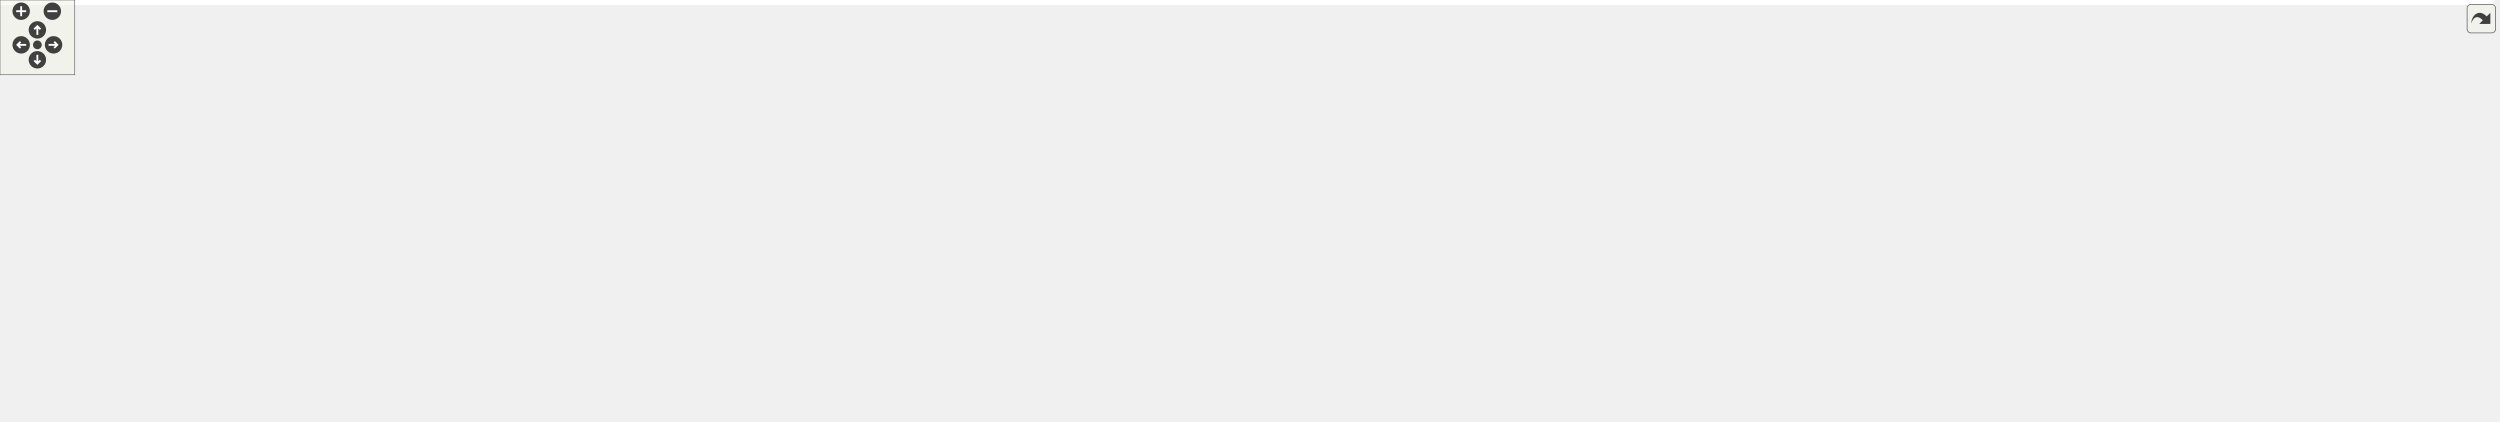
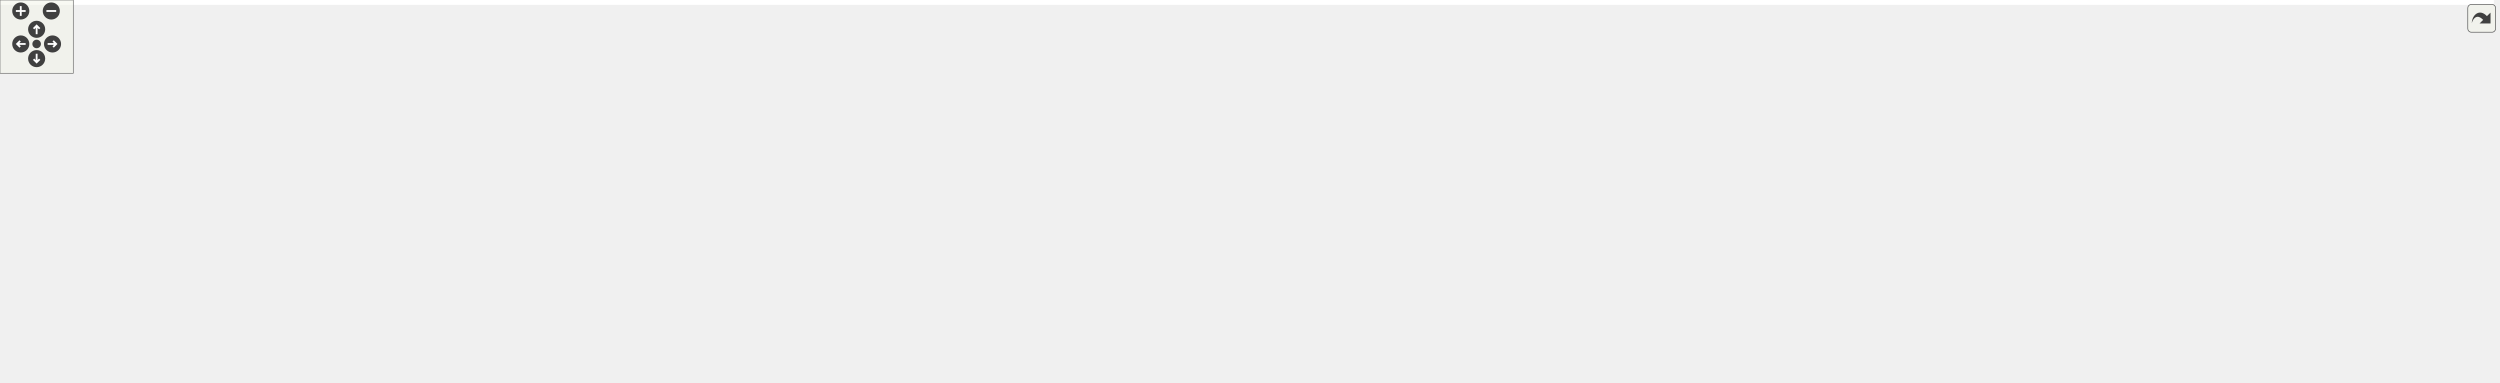
<svg xmlns="http://www.w3.org/2000/svg" xmlns:xlink="http://www.w3.org/1999/xlink" id="main" version="1.1" xml:space="preserve">
  <style type="text/css">
.edge:hover path { stroke: red; }
.edge:hover polygon { stroke: red; fill: red; }
</style>
  <defs>
    <circle id="rim" cx="0" cy="0" r="7" />
    <circle id="rim2" cx="0" cy="0" r="3.5" />
    <g id="zoomPlus">
      <use xlink:href="#rim" fill="#404040">
        <set attributeName="fill" to="#808080" begin="zoomplus.mouseover" end="zoomplus.mouseout" />
      </use>
      <path d="M-4,0h8M0,-4v8" fill="none" stroke="white" stroke-width="1.5" pointer-events="none" />
    </g>
    <g id="zoomMin">
      <use xlink:href="#rim" fill="#404040">
        <set attributeName="fill" to="#808080" begin="zoomminus.mouseover" end="zoomminus.mouseout" />
      </use>
      <path d="M-4,0h8" fill="none" stroke="white" stroke-width="1.5" pointer-events="none" />
    </g>
    <g id="dirArrow">
      <path fill="none" stroke="white" stroke-width="1.5" d="M0,-3.0v7 M-2.5,-0.5L0,-3.0L2.5,-0.5" />
    </g>
    <g id="resetDef">
      <use xlink:href="#rim2" fill="#404040">
        <set attributeName="fill" to="#808080" begin="reset.mouseover" end="reset.mouseout" />
      </use>
    </g>
  </defs>
  <svg id="graph" class="graph">
    <g id="viewport">
-       <polygon fill="white" stroke="transparent" points="-4,4 -4,-278 2002,-278 2002,4 -4,4" />
+       <polygon fill="white" stroke="transparent" points="-4,4 -4,-252.5 2042,-252.5 2042,4 -4,4" />
      <g id="node1" class="node">
        <g id="a_node1">
          <a xlink:title=" ">
-             <polygon fill="#bfbfbf" stroke="black" points="1859,-72 1859,-102 1998,-102 1998,-72 1859,-72" />
-             <text text-anchor="start" x="1867" y="-90" font-family="Helvetica,sans-Serif" font-size="10.00">itk::simple::Transform</text>
-             <text text-anchor="middle" x="1928.5" y="-79" font-family="Helvetica,sans-Serif" font-size="10.00">::TransformTryCastVisitor</text>
+             <polygon fill="#bfbfbf" stroke="black" points="1899,-195 1899,-225 2038,-225 2038,-195 1899,-195" />
+             <text text-anchor="start" x="1907" y="-213" font-family="Helvetica,sans-Serif" font-size="10.00">itk::simple::Transform</text>
+             <text text-anchor="middle" x="1968.5" y="-202" font-family="Helvetica,sans-Serif" font-size="10.00">::TransformTryCastVisitor</text>
          </a>
        </g>
      </g>
      <g id="node2" class="node">
        <g id="a_node2">
          <a xlink:href="https://www.itk.org/Doxygen/html/classitk_1_1TransformBaseTemplate.html" xlink:title=" ">
-             <polygon fill="white" stroke="black" points="1618,-108 1618,-138 1771,-138 1771,-108 1618,-108" />
-             <text text-anchor="start" x="1626" y="-126" font-family="Helvetica,sans-Serif" font-size="10.00">itk::TransformBaseTemplate</text>
-             <text text-anchor="middle" x="1694.5" y="-115" font-family="Helvetica,sans-Serif" font-size="10.00">&lt; TParametersValueType &gt;</text>
+             <polygon fill="white" stroke="black" points="1658,-169 1658,-199 1811,-199 1811,-169 1658,-169" />
+             <text text-anchor="start" x="1666" y="-187" font-family="Helvetica,sans-Serif" font-size="10.00">itk::TransformBaseTemplate</text>
+             <text text-anchor="middle" x="1734.5" y="-176" font-family="Helvetica,sans-Serif" font-size="10.00">&lt; TParametersValueType &gt;</text>
          </a>
        </g>
      </g>
      <g id="edge1" class="edge">
-         <path fill="none" stroke="#9a32cd" stroke-dasharray="5,2" d="M1781.18,-109.7C1806.7,-105.74 1834.33,-101.46 1858.63,-97.69" />
-         <polygon fill="#9a32cd" stroke="#9a32cd" points="1780.49,-106.27 1771.14,-111.26 1781.56,-113.19 1780.49,-106.27" />
-         <text text-anchor="middle" x="1815" y="-112" font-family="Helvetica,sans-Serif" font-size="10.00"> transform</text>
+         <path fill="none" stroke="#9a32cd" stroke-dasharray="5,2" d="M1821.18,-193.6C1846.7,-196.46 1874.33,-199.56 1898.63,-202.28" />
+         <polygon fill="#9a32cd" stroke="#9a32cd" points="1821.47,-190.11 1811.14,-192.48 1820.69,-197.07 1821.47,-190.11" />
+         <text text-anchor="middle" x="1855" y="-204" font-family="Helvetica,sans-Serif" font-size="10.00"> transform</text>
      </g>
      <g id="node3" class="node">
        <g id="a_node3">
          <a xlink:href="https://www.itk.org/Doxygen/html/classitk_1_1Object.html" xlink:title=" ">
-             <polygon fill="white" stroke="black" points="1392,-145.5 1392,-164.5 1459,-164.5 1459,-145.5 1392,-145.5" />
-             <text text-anchor="middle" x="1425.5" y="-152.5" font-family="Helvetica,sans-Serif" font-size="10.00">itk::Object</text>
+             <polygon fill="white" stroke="black" points="1412,-99.5 1412,-118.5 1479,-118.5 1479,-99.5 1412,-99.5" />
+             <text text-anchor="middle" x="1445.5" y="-106.5" font-family="Helvetica,sans-Serif" font-size="10.00">itk::Object</text>
          </a>
        </g>
      </g>
      <g id="edge2" class="edge">
-         <path fill="none" stroke="midnightblue" d="M1469.19,-149.88C1509.16,-145.09 1569.78,-137.83 1617.93,-132.06" />
-         <polygon fill="midnightblue" stroke="midnightblue" points="1468.75,-146.41 1459.24,-151.08 1469.58,-153.36 1468.75,-146.41" />
+         <path fill="none" stroke="midnightblue" d="M1488.89,-120.08C1538.42,-133.02 1620.59,-154.49 1675.88,-168.94" />
+         <polygon fill="midnightblue" stroke="midnightblue" points="1489.7,-116.67 1479.14,-117.53 1487.93,-123.45 1489.7,-116.67" />
      </g>
      <g id="node4" class="node">
        <g id="a_node4">
          <a xlink:href="https://www.itk.org/Doxygen/html/classitk_1_1LightObject.html" xlink:title=" ">
-             <polygon fill="white" stroke="black" points="1086,-254.5 1086,-273.5 1177,-273.5 1177,-254.5 1086,-254.5" />
-             <text text-anchor="middle" x="1131.5" y="-261.5" font-family="Helvetica,sans-Serif" font-size="10.00">itk::LightObject</text>
+             <polygon fill="white" stroke="black" points="1086,-39.5 1086,-58.5 1177,-58.5 1177,-39.5 1086,-39.5" />
+             <text text-anchor="middle" x="1131.5" y="-46.5" font-family="Helvetica,sans-Serif" font-size="10.00">itk::LightObject</text>
          </a>
        </g>
      </g>
      <g id="edge3" class="edge">
-         <path fill="none" stroke="midnightblue" d="M1187.36,-271.56C1239.48,-275.87 1317.98,-274.62 1374,-239 1401.71,-221.38 1416.34,-182.58 1421.87,-164.56" />
-         <polygon fill="midnightblue" stroke="midnightblue" points="1187.59,-268.07 1177.31,-270.64 1186.94,-275.04 1187.59,-268.07" />
+         <path fill="none" stroke="midnightblue" d="M1187.21,-53.83C1236.55,-58.91 1310.84,-68.39 1374,-84 1390.14,-87.99 1407.76,-94.24 1421.35,-99.49" />
+         <polygon fill="midnightblue" stroke="midnightblue" points="1187.37,-50.33 1177.07,-52.81 1186.67,-57.29 1187.37,-50.33" />
      </g>
      <g id="node5" class="node">
        <g id="a_node5">
          <a xlink:title=" ">
-             <polygon fill="white" stroke="#bfbfbf" points="740.5,-253.5 740.5,-272.5 847.5,-272.5 847.5,-253.5 740.5,-253.5" />
-             <text text-anchor="middle" x="794" y="-260.5" font-family="Helvetica,sans-Serif" font-size="10.00">std::atomic&lt; int &gt;</text>
+             <polygon fill="white" stroke="#bfbfbf" points="740.5,-38.5 740.5,-57.5 847.5,-57.5 847.5,-38.5 740.5,-38.5" />
+             <text text-anchor="middle" x="794" y="-45.5" font-family="Helvetica,sans-Serif" font-size="10.00">std::atomic&lt; int &gt;</text>
          </a>
        </g>
      </g>
      <g id="edge4" class="edge">
-         <path fill="none" stroke="#9a32cd" stroke-dasharray="5,2" d="M858.12,-263.19C924.52,-263.39 1027.32,-263.69 1085.79,-263.87" />
-         <polygon fill="#9a32cd" stroke="#9a32cd" points="857.8,-259.69 847.79,-263.16 857.78,-266.69 857.8,-259.69" />
-         <text text-anchor="middle" x="950.5" y="-266" font-family="Helvetica,sans-Serif" font-size="10.00"> m_ReferenceCount</text>
+         <path fill="none" stroke="#9a32cd" stroke-dasharray="5,2" d="M858.12,-48.19C924.52,-48.39 1027.32,-48.69 1085.79,-48.87" />
+         <polygon fill="#9a32cd" stroke="#9a32cd" points="857.8,-44.69 847.79,-48.16 857.78,-51.69 857.8,-44.69" />
+         <text text-anchor="middle" x="950.5" y="-52" font-family="Helvetica,sans-Serif" font-size="10.00"> m_ReferenceCount</text>
      </g>
      <g id="node6" class="node">
        <g id="a_node6">
          <a xlink:title="STL class.">
-             <polygon fill="white" stroke="#bfbfbf" points="460.5,-215.5 460.5,-234.5 560.5,-234.5 560.5,-215.5 460.5,-215.5" />
-             <text text-anchor="middle" x="510.5" y="-222.5" font-family="Helvetica,sans-Serif" font-size="10.00">std::atomic&lt; T &gt;</text>
+             <polygon fill="white" stroke="#bfbfbf" points="460.5,-27.5 460.5,-46.5 560.5,-46.5 560.5,-27.5 460.5,-27.5" />
+             <text text-anchor="middle" x="510.5" y="-34.5" font-family="Helvetica,sans-Serif" font-size="10.00">std::atomic&lt; T &gt;</text>
          </a>
        </g>
      </g>
      <g id="edge5" class="edge">
-         <path fill="none" stroke="orange" stroke-dasharray="5,2" d="M570.94,-234.33C581.61,-235.93 592.63,-237.55 603,-239 649.26,-245.46 701.98,-252.06 740.12,-256.7" />
-         <polygon fill="orange" stroke="orange" points="571.26,-230.83 560.85,-232.79 570.21,-237.76 571.26,-230.83" />
-         <text text-anchor="middle" x="656" y="-255" font-family="Helvetica,sans-Serif" font-size="10.00"> &lt; int &gt;</text>
+         <path fill="none" stroke="orange" stroke-dasharray="5,2" d="M570.58,-39.31C620.71,-41.27 691.98,-44.05 740.23,-45.94" />
+         <polygon fill="orange" stroke="orange" points="570.66,-35.81 560.53,-38.92 570.39,-42.8 570.66,-35.81" />
+         <text text-anchor="middle" x="656" y="-48" font-family="Helvetica,sans-Serif" font-size="10.00"> &lt; int &gt;</text>
      </g>
      <g id="node18" class="node">
        <g id="a_node18">
          <a xlink:href="https://www.itk.org/Doxygen/html/classitk_1_1TimeStamp.html" xlink:title=" ">
-             <polygon fill="white" stroke="black" points="904.5,-215.5 904.5,-234.5 996.5,-234.5 996.5,-215.5 904.5,-215.5" />
-             <text text-anchor="middle" x="950.5" y="-222.5" font-family="Helvetica,sans-Serif" font-size="10.00">itk::TimeStamp</text>
+             <polygon fill="white" stroke="black" points="904.5,-0.5 904.5,-19.5 996.5,-19.5 996.5,-0.5 904.5,-0.5" />
+             <text text-anchor="middle" x="950.5" y="-7.5" font-family="Helvetica,sans-Serif" font-size="10.00">itk::TimeStamp</text>
          </a>
        </g>
      </g>
      <g id="edge22" class="edge">
-         <path fill="none" stroke="#9a32cd" stroke-dasharray="5,2" d="M570.97,-224.26C581.63,-224.15 592.65,-224.06 603,-224 711.13,-223.41 838.24,-224.14 904.37,-224.63" />
-         <polygon fill="#9a32cd" stroke="#9a32cd" points="570.85,-220.76 560.89,-224.36 570.92,-227.76 570.85,-220.76" />
-         <text text-anchor="middle" x="656" y="-227" font-family="Helvetica,sans-Serif" font-size="10.00"> m_GlobalTimeStamp</text>
+         <path fill="none" stroke="#9a32cd" stroke-dasharray="5,2" d="M570.91,-29.21C581.58,-28 592.61,-26.86 603,-26 710.87,-17.04 838.09,-12.77 904.3,-11.03" />
+         <polygon fill="#9a32cd" stroke="#9a32cd" points="570.34,-25.76 560.82,-30.4 571.16,-32.71 570.34,-25.76" />
+         <text text-anchor="middle" x="656" y="-29" font-family="Helvetica,sans-Serif" font-size="10.00"> m_GlobalTimeStamp</text>
      </g>
      <g id="node7" class="node">
        <g id="a_node7">
          <a xlink:title=" ">
-             <polygon fill="white" stroke="#bfbfbf" points="0,-81.5 0,-100.5 29,-100.5 29,-81.5 0,-81.5" />
-             <text text-anchor="middle" x="14.5" y="-88.5" font-family="Helvetica,sans-Serif" font-size="10.00">T</text>
+             <polygon fill="white" stroke="#bfbfbf" points="0,-83.5 0,-102.5 29,-102.5 29,-83.5 0,-83.5" />
+             <text text-anchor="middle" x="14.5" y="-90.5" font-family="Helvetica,sans-Serif" font-size="10.00">T</text>
          </a>
        </g>
      </g>
      <g id="edge6" class="edge">
-         <path fill="none" stroke="#9a32cd" stroke-dasharray="5,2" d="M31.78,-107.53C36.38,-111.45 41.62,-115.28 47,-118 186.39,-188.45 372.84,-213.23 460.3,-221.35" />
-         <polygon fill="#9a32cd" stroke="#9a32cd" points="33.99,-104.8 24.27,-100.59 29.24,-109.94 33.99,-104.8" />
-         <text text-anchor="middle" x="173" y="-187" font-family="Helvetica,sans-Serif" font-size="10.00"> ptr</text>
+         <path fill="none" stroke="#9a32cd" stroke-dasharray="5,2" d="M35.21,-77.3C39,-74.66 43.03,-72.1 47,-70 74.95,-55.19 82.9,-51.77 114,-46 236.9,-23.21 384.95,-28.27 460.27,-33.11" />
+         <polygon fill="#9a32cd" stroke="#9a32cd" points="32.9,-74.66 26.94,-83.42 37.06,-80.29 32.9,-74.66" />
+         <text text-anchor="middle" x="173" y="-49" font-family="Helvetica,sans-Serif" font-size="10.00"> ptr</text>
      </g>
      <g id="node11" class="node">
        <g id="a_node11">
          <a xlink:title="STL class.">
-             <polygon fill="white" stroke="#bfbfbf" points="122.5,-56.5 122.5,-75.5 223.5,-75.5 223.5,-56.5 122.5,-56.5" />
-             <text text-anchor="middle" x="173" y="-63.5" font-family="Helvetica,sans-Serif" font-size="10.00">std::map&lt; K, T &gt;</text>
+             <polygon fill="white" stroke="#bfbfbf" points="122.5,-104.5 122.5,-123.5 223.5,-123.5 223.5,-104.5 122.5,-104.5" />
+             <text text-anchor="middle" x="173" y="-111.5" font-family="Helvetica,sans-Serif" font-size="10.00">std::map&lt; K, T &gt;</text>
          </a>
        </g>
      </g>
      <g id="edge12" class="edge">
-         <path fill="none" stroke="#9a32cd" stroke-dasharray="5,2" d="M38.68,-81.4C41.45,-80.48 44.27,-79.65 47,-79 71.41,-73.19 99.11,-69.97 122.22,-68.2" />
-         <polygon fill="#9a32cd" stroke="#9a32cd" points="37.22,-78.2 29.06,-84.95 39.65,-84.77 37.22,-78.2" />
-         <text text-anchor="middle" x="71.5" y="-82" font-family="Helvetica,sans-Serif" font-size="10.00"> elements</text>
+         <path fill="none" stroke="#9a32cd" stroke-dasharray="5,2" d="M39.19,-96.18C61.16,-99.13 94.54,-103.61 122.35,-107.34" />
+         <polygon fill="#9a32cd" stroke="#9a32cd" points="39.49,-92.69 29.11,-94.83 38.56,-99.63 39.49,-92.69" />
+         <text text-anchor="middle" x="71.5" y="-107" font-family="Helvetica,sans-Serif" font-size="10.00"> elements</text>
      </g>
      <g id="node13" class="node">
        <g id="a_node13">
          <a xlink:title="STL class.">
-             <polygon fill="white" stroke="#bfbfbf" points="114,-18.5 114,-37.5 232,-37.5 232,-18.5 114,-18.5" />
-             <text text-anchor="middle" x="173" y="-25.5" font-family="Helvetica,sans-Serif" font-size="10.00">std::shared_ptr&lt; T &gt;</text>
+             <polygon fill="white" stroke="#bfbfbf" points="114,-66.5 114,-85.5 232,-85.5 232,-66.5 114,-66.5" />
+             <text text-anchor="middle" x="173" y="-73.5" font-family="Helvetica,sans-Serif" font-size="10.00">std::shared_ptr&lt; T &gt;</text>
          </a>
        </g>
      </g>
      <g id="edge14" class="edge">
-         <path fill="none" stroke="#9a32cd" stroke-dasharray="5,2" d="M27.79,-73.27C33.02,-66.94 39.63,-60.31 47,-56 67.16,-44.21 91.81,-37.38 113.87,-33.43" />
-         <polygon fill="#9a32cd" stroke="#9a32cd" points="24.82,-71.39 21.56,-81.47 30.4,-75.62 24.82,-71.39" />
-         <text text-anchor="middle" x="71.5" y="-59" font-family="Helvetica,sans-Serif" font-size="10.00"> ptr</text>
+         <path fill="none" stroke="#9a32cd" stroke-dasharray="5,2" d="M38.41,-81.59C41.25,-80.54 44.15,-79.64 47,-79 68.5,-74.17 92.6,-72.7 113.86,-72.68" />
+         <polygon fill="#9a32cd" stroke="#9a32cd" points="37.04,-78.37 29.21,-85.5 39.78,-84.81 37.04,-78.37" />
+         <text text-anchor="middle" x="71.5" y="-82" font-family="Helvetica,sans-Serif" font-size="10.00"> ptr</text>
      </g>
      <g id="node14" class="node">
        <g id="a_node14">
          <a xlink:title="STL class.">
-             <polygon fill="white" stroke="#bfbfbf" points="735,-92.5 735,-111.5 853,-111.5 853,-92.5 735,-92.5" />
-             <text text-anchor="middle" x="794" y="-99.5" font-family="Helvetica,sans-Serif" font-size="10.00">std::unique_ptr&lt; T &gt;</text>
+             <polygon fill="white" stroke="#bfbfbf" points="735,-142.5 735,-161.5 853,-161.5 853,-142.5 735,-142.5" />
+             <text text-anchor="middle" x="794" y="-149.5" font-family="Helvetica,sans-Serif" font-size="10.00">std::unique_ptr&lt; T &gt;</text>
          </a>
        </g>
      </g>
      <g id="edge16" class="edge">
-         <path fill="none" stroke="#9a32cd" stroke-dasharray="5,2" d="M39.35,-91.34C145.51,-92.84 576.82,-98.94 734.72,-101.18" />
-         <polygon fill="#9a32cd" stroke="#9a32cd" points="39.37,-87.84 29.32,-91.2 39.27,-94.84 39.37,-87.84" />
-         <text text-anchor="middle" x="334" y="-100" font-family="Helvetica,sans-Serif" font-size="10.00"> ptr</text>
+         <path fill="none" stroke="#9a32cd" stroke-dasharray="5,2" d="M32.37,-109.43C36.84,-113.04 41.86,-116.53 47,-119 74.42,-132.18 83.79,-129.45 114,-133 342.39,-159.84 616.81,-156.82 734.62,-153.85" />
+         <polygon fill="#9a32cd" stroke="#9a32cd" points="34.39,-106.54 24.57,-102.54 29.75,-111.78 34.39,-106.54" />
+         <text text-anchor="middle" x="334" y="-157" font-family="Helvetica,sans-Serif" font-size="10.00"> ptr</text>
      </g>
      <g id="node8" class="node">
        <g id="a_node8">
          <a xlink:title=" ">
-             <polygon fill="white" stroke="#bfbfbf" points="1065.5,-71 1065.5,-101 1197.5,-101 1197.5,-71 1065.5,-71" />
-             <text text-anchor="start" x="1073.5" y="-89" font-family="Helvetica,sans-Serif" font-size="10.00">std::unique_ptr&lt; itk</text>
-             <text text-anchor="middle" x="1131.5" y="-78" font-family="Helvetica,sans-Serif" font-size="10.00">::MetaDataDictionary &gt;</text>
+             <polygon fill="white" stroke="#bfbfbf" points="1065.5,-78 1065.5,-108 1197.5,-108 1197.5,-78 1065.5,-78" />
+             <text text-anchor="start" x="1073.5" y="-96" font-family="Helvetica,sans-Serif" font-size="10.00">std::unique_ptr&lt; itk</text>
+             <text text-anchor="middle" x="1131.5" y="-85" font-family="Helvetica,sans-Serif" font-size="10.00">::MetaDataDictionary &gt;</text>
          </a>
        </g>
      </g>
      <g id="edge7" class="edge">
-         <path fill="none" stroke="#9a32cd" stroke-dasharray="5,2" d="M1207.95,-86.43C1256.85,-88.99 1321.06,-96.73 1374,-118 1389.73,-124.32 1405.04,-136.68 1414.6,-145.37" />
-         <polygon fill="#9a32cd" stroke="#9a32cd" points="1207.91,-82.92 1197.76,-85.96 1207.59,-89.92 1207.91,-82.92" />
-         <text text-anchor="middle" x="1307.5" y="-121" font-family="Helvetica,sans-Serif" font-size="10.00"> m_MetaDataDictionary</text>
+         <path fill="none" stroke="#9a32cd" stroke-dasharray="5,2" d="M1207.81,-88.7C1255.57,-87.03 1318.59,-86.79 1374,-93 1386.47,-94.4 1399.96,-97.14 1411.76,-99.97" />
+         <polygon fill="#9a32cd" stroke="#9a32cd" points="1207.41,-85.21 1197.55,-89.09 1207.68,-92.21 1207.41,-85.21" />
+         <text text-anchor="middle" x="1307.5" y="-96" font-family="Helvetica,sans-Serif" font-size="10.00"> m_MetaDataDictionary</text>
      </g>
      <g id="node9" class="node">
        <g id="a_node9">
          <a xlink:href="https://www.itk.org/Doxygen/html/classitk_1_1MetaDataDictionary.html" xlink:title=" ">
-             <polygon fill="white" stroke="black" points="727,-23.5 727,-42.5 861,-42.5 861,-23.5 727,-23.5" />
-             <text text-anchor="middle" x="794" y="-30.5" font-family="Helvetica,sans-Serif" font-size="10.00">itk::MetaDataDictionary</text>
+             <polygon fill="white" stroke="black" points="727,-76.5 727,-95.5 861,-95.5 861,-76.5 727,-76.5" />
+             <text text-anchor="middle" x="794" y="-83.5" font-family="Helvetica,sans-Serif" font-size="10.00">itk::MetaDataDictionary</text>
          </a>
        </g>
      </g>
      <g id="edge8" class="edge">
-         <path fill="none" stroke="#9a32cd" stroke-dasharray="5,2" d="M840.37,-21.32C888.51,-11.52 965.3,-3.49 1022,-34 1034.7,-40.83 1028.31,-52.55 1040,-61 1047.53,-66.44 1056.19,-70.7 1065.11,-74.04" />
-         <polygon fill="#9a32cd" stroke="#9a32cd" points="839.6,-17.9 830.55,-23.42 841.07,-24.75 839.6,-17.9" />
-         <text text-anchor="middle" x="950.5" y="-37" font-family="Helvetica,sans-Serif" font-size="10.00"> ptr</text>
+         <path fill="none" stroke="#9a32cd" stroke-dasharray="5,2" d="M871.23,-85.05C873.85,-85.03 876.45,-85.02 879,-85 942.55,-84.62 958.49,-82.66 1022,-85 1036.06,-85.52 1051.13,-86.41 1065.42,-87.42" />
+         <polygon fill="#9a32cd" stroke="#9a32cd" points="871,-81.55 861.03,-85.14 871.06,-88.55 871,-81.55" />
+         <text text-anchor="middle" x="950.5" y="-88" font-family="Helvetica,sans-Serif" font-size="10.00"> ptr</text>
      </g>
      <g id="node10" class="node">
        <g id="a_node10">
          <a xlink:title=" ">
-             <polygon fill="white" stroke="#bfbfbf" points="436,-18 436,-48 585,-48 585,-18 436,-18" />
-             <text text-anchor="start" x="444" y="-36" font-family="Helvetica,sans-Serif" font-size="10.00">std::shared_ptr&lt; MetaData</text>
-             <text text-anchor="middle" x="510.5" y="-25" font-family="Helvetica,sans-Serif" font-size="10.00">DictionaryMapType &gt;</text>
+             <polygon fill="white" stroke="#bfbfbf" points="436,-71 436,-101 585,-101 585,-71 436,-71" />
+             <text text-anchor="start" x="444" y="-89" font-family="Helvetica,sans-Serif" font-size="10.00">std::shared_ptr&lt; MetaData</text>
+             <text text-anchor="middle" x="510.5" y="-78" font-family="Helvetica,sans-Serif" font-size="10.00">DictionaryMapType &gt;</text>
          </a>
        </g>
      </g>
      <g id="edge9" class="edge">
-         <path fill="none" stroke="#9a32cd" stroke-dasharray="5,2" d="M595.29,-33C637.24,-33 687.31,-33 726.57,-33" />
-         <polygon fill="#9a32cd" stroke="#9a32cd" points="595.09,-29.5 585.09,-33 595.09,-36.5 595.09,-29.5" />
-         <text text-anchor="middle" x="656" y="-36" font-family="Helvetica,sans-Serif" font-size="10.00"> m_Dictionary</text>
+         <path fill="none" stroke="#9a32cd" stroke-dasharray="5,2" d="M595.29,-86C637.24,-86 687.31,-86 726.57,-86" />
+         <polygon fill="#9a32cd" stroke="#9a32cd" points="595.09,-82.5 585.09,-86 595.09,-89.5 595.09,-82.5" />
+         <text text-anchor="middle" x="656" y="-89" font-family="Helvetica,sans-Serif" font-size="10.00"> m_Dictionary</text>
      </g>
      <g id="edge10" class="edge">
-         <path fill="none" stroke="#9a32cd" stroke-dasharray="5,2" d="M233.75,-60.62C283.16,-56.11 355.16,-49.39 418,-43 423.72,-42.42 429.65,-41.8 435.6,-41.17" />
-         <polygon fill="#9a32cd" stroke="#9a32cd" points="233.2,-57.15 223.56,-61.55 233.83,-64.12 233.2,-57.15" />
-         <text text-anchor="middle" x="334" y="-62" font-family="Helvetica,sans-Serif" font-size="10.00"> ptr</text>
+         <path fill="none" stroke="#9a32cd" stroke-dasharray="5,2" d="M233.71,-109.02C290.23,-104.3 375.21,-97.21 435.9,-92.14" />
+         <polygon fill="#9a32cd" stroke="#9a32cd" points="233.18,-105.55 223.5,-109.87 233.76,-112.52 233.18,-105.55" />
+         <text text-anchor="middle" x="334" y="-111" font-family="Helvetica,sans-Serif" font-size="10.00"> ptr</text>
      </g>
      <g id="node12" class="node">
        <g id="a_node12">
          <a xlink:title=" ">
-             <polygon fill="white" stroke="#bfbfbf" points="0,-0.5 0,-19.5 29,-19.5 29,-0.5 0,-0.5" />
-             <text text-anchor="middle" x="14.5" y="-7.5" font-family="Helvetica,sans-Serif" font-size="10.00">K</text>
+             <polygon fill="white" stroke="#bfbfbf" points="0,-175.5 0,-194.5 29,-194.5 29,-175.5 0,-175.5" />
+             <text text-anchor="middle" x="14.5" y="-182.5" font-family="Helvetica,sans-Serif" font-size="10.00">K</text>
          </a>
        </g>
      </g>
      <g id="edge11" class="edge">
-         <path fill="none" stroke="#9a32cd" stroke-dasharray="5,2" d="M39.5,-4.09C56.55,-1.3 79.29,-0.53 96,-11 111.16,-20.5 100.46,-35.31 114,-47 118.49,-50.88 123.8,-53.97 129.34,-56.43" />
-         <polygon fill="#9a32cd" stroke="#9a32cd" points="38.36,-0.75 29.23,-6.13 39.72,-7.62 38.36,-0.75" />
-         <text text-anchor="middle" x="71.5" y="-14" font-family="Helvetica,sans-Serif" font-size="10.00"> keys</text>
+         <path fill="none" stroke="#9a32cd" stroke-dasharray="5,2" d="M38.45,-174.59C68.74,-160.85 121.64,-136.85 150.94,-123.55" />
+         <polygon fill="#9a32cd" stroke="#9a32cd" points="36.78,-171.5 29.11,-178.82 39.67,-177.88 36.78,-171.5" />
+         <text text-anchor="middle" x="71.5" y="-173" font-family="Helvetica,sans-Serif" font-size="10.00"> keys</text>
      </g>
      <g id="edge13" class="edge">
-         <path fill="none" stroke="orange" stroke-dasharray="5,2" d="M242.27,-29.02C298.5,-29.86 378.06,-31.04 435.74,-31.9" />
-         <polygon fill="orange" stroke="orange" points="242.11,-25.51 232.06,-28.87 242,-32.51 242.11,-25.51" />
-         <text text-anchor="middle" x="334" y="-35" font-family="Helvetica,sans-Serif" font-size="10.00"> &lt; MetaDataDictionaryMapType &gt;</text>
+         <path fill="none" stroke="orange" stroke-dasharray="5,2" d="M242.36,-75.67C291.29,-75.72 358.73,-76.37 418,-79 423.73,-79.25 429.66,-79.58 435.61,-79.94" />
+         <polygon fill="orange" stroke="orange" points="242.2,-72.17 232.2,-75.67 242.2,-79.17 242.2,-72.17" />
+         <text text-anchor="middle" x="334" y="-82" font-family="Helvetica,sans-Serif" font-size="10.00"> &lt; MetaDataDictionaryMapType &gt;</text>
      </g>
      <g id="edge15" class="edge">
-         <path fill="none" stroke="orange" stroke-dasharray="5,2" d="M863.41,-98.74C922.51,-95.92 1007.31,-91.87 1065.42,-89.1" />
-         <polygon fill="orange" stroke="orange" points="862.88,-95.26 853.06,-99.23 863.21,-102.25 862.88,-95.26" />
-         <text text-anchor="middle" x="950.5" y="-101" font-family="Helvetica,sans-Serif" font-size="10.00"> &lt; itk::MetaDataDictionary &gt;</text>
+         <path fill="none" stroke="orange" stroke-dasharray="5,2" d="M839.81,-139.96C852.43,-136.8 866.21,-133.56 879,-131 941.89,-118.42 1014.38,-107.88 1065.33,-101.12" />
+         <polygon fill="orange" stroke="orange" points="838.81,-136.6 829.98,-142.47 840.53,-143.39 838.81,-136.6" />
+         <text text-anchor="middle" x="950.5" y="-134" font-family="Helvetica,sans-Serif" font-size="10.00"> &lt; itk::MetaDataDictionary &gt;</text>
      </g>
      <g id="node17" class="node">
        <g id="a_node17">
          <a xlink:title=" ">
-             <polygon fill="white" stroke="#bfbfbf" points="1063,-120 1063,-150 1200,-150 1200,-120 1063,-120" />
-             <text text-anchor="start" x="1071" y="-138" font-family="Helvetica,sans-Serif" font-size="10.00">std::unique_ptr&lt; Subject</text>
-             <text text-anchor="middle" x="1131.5" y="-127" font-family="Helvetica,sans-Serif" font-size="10.00">Implementation &gt;</text>
+             <polygon fill="white" stroke="#bfbfbf" points="1063,-127 1063,-157 1200,-157 1200,-127 1063,-127" />
+             <text text-anchor="start" x="1071" y="-145" font-family="Helvetica,sans-Serif" font-size="10.00">std::unique_ptr&lt; Subject</text>
+             <text text-anchor="middle" x="1131.5" y="-134" font-family="Helvetica,sans-Serif" font-size="10.00">Implementation &gt;</text>
          </a>
        </g>
      </g>
      <g id="edge20" class="edge">
-         <path fill="none" stroke="orange" stroke-dasharray="5,2" d="M863.4,-111.2C868.67,-111.84 873.92,-112.45 879,-113 941.2,-119.79 1012.23,-125.85 1062.91,-129.88" />
-         <polygon fill="orange" stroke="orange" points="863.61,-107.7 853.25,-109.96 862.75,-114.65 863.61,-107.7" />
-         <text text-anchor="middle" x="950.5" y="-130" font-family="Helvetica,sans-Serif" font-size="10.00"> &lt; SubjectImplementation &gt;</text>
+         <path fill="none" stroke="orange" stroke-dasharray="5,2" d="M863.26,-149.97C921.47,-148.23 1004.7,-145.75 1062.76,-144.02" />
+         <polygon fill="orange" stroke="orange" points="862.95,-146.47 853.06,-150.27 863.16,-153.47 862.95,-146.47" />
+         <text text-anchor="middle" x="950.5" y="-153" font-family="Helvetica,sans-Serif" font-size="10.00"> &lt; SubjectImplementation &gt;</text>
      </g>
      <g id="node20" class="node">
        <g id="a_node20">
          <a xlink:title=" ">
-             <polygon fill="white" stroke="#bfbfbf" points="1040,-22 1040,-52 1223,-52 1223,-22 1040,-22" />
-             <text text-anchor="start" x="1048" y="-40" font-family="Helvetica,sans-Serif" font-size="10.00">std::unique_ptr&lt; PimpleTransform</text>
-             <text text-anchor="middle" x="1131.5" y="-29" font-family="Helvetica,sans-Serif" font-size="10.00">Base &gt;</text>
-           </a>
-         </g>
-       </g>
-       <g id="edge25" class="edge">
-         <path fill="none" stroke="orange" stroke-dasharray="5,2" d="M833.45,-89.4C847.65,-85.05 863.96,-80.42 879,-77 931.81,-65 991.67,-55.32 1039.74,-48.49" />
-         <polygon fill="orange" stroke="orange" points="832.03,-86.18 823.52,-92.49 834.11,-92.86 832.03,-86.18" />
-         <text text-anchor="middle" x="950.5" y="-80" font-family="Helvetica,sans-Serif" font-size="10.00"> &lt; PimpleTransformBase &gt;</text>
+             <polygon fill="white" stroke="#bfbfbf" points="1040,-218 1040,-248 1223,-248 1223,-218 1040,-218" />
+             <text text-anchor="start" x="1048" y="-236" font-family="Helvetica,sans-Serif" font-size="10.00">std::unique_ptr&lt; PimpleTransform</text>
+             <text text-anchor="middle" x="1131.5" y="-225" font-family="Helvetica,sans-Serif" font-size="10.00">Base &gt;</text>
+           </a>
+         </g>
+       </g>
+       <g id="edge26" class="edge">
+         <path fill="none" stroke="orange" stroke-dasharray="5,2" d="M844.36,-163.92C903.72,-178.25 1003.44,-202.32 1068.09,-217.93" />
+         <polygon fill="orange" stroke="orange" points="845.01,-160.47 834.47,-161.53 843.37,-167.28 845.01,-160.47" />
+         <text text-anchor="middle" x="950.5" y="-210" font-family="Helvetica,sans-Serif" font-size="10.00"> &lt; PimpleTransformBase &gt;</text>
      </g>
      <g id="node15" class="node">
        <g id="a_node15">
          <a xlink:title="STL class.">
-             <polygon fill="white" stroke="#bfbfbf" points="1099,-169.5 1099,-188.5 1164,-188.5 1164,-169.5 1099,-169.5" />
-             <text text-anchor="middle" x="1131.5" y="-176.5" font-family="Helvetica,sans-Serif" font-size="10.00">std::string</text>
-           </a>
-         </g>
+             <polygon fill="white" stroke="#bfbfbf" points="1099,-176.5 1099,-195.5 1164,-195.5 1164,-176.5 1099,-176.5" />
+             <text text-anchor="middle" x="1131.5" y="-183.5" font-family="Helvetica,sans-Serif" font-size="10.00">std::string</text>
+           </a>
+         </g>
+       </g>
+       <g id="edge23" class="edge">
+         <path fill="none" stroke="#9a32cd" stroke-dasharray="5,2" d="M1174.45,-185.86C1274.82,-185.53 1529.96,-184.68 1657.91,-184.25" />
+         <polygon fill="#9a32cd" stroke="#9a32cd" points="1174.38,-182.36 1164.39,-185.89 1174.4,-189.36 1174.38,-182.36" />
+         <text text-anchor="middle" x="1445.5" y="-200" font-family="Helvetica,sans-Serif" font-size="10.00"> m_InputSpaceName</text>
+         <text text-anchor="middle" x="1445.5" y="-189" font-family="Helvetica,sans-Serif" font-size="10.00">m_OutputSpaceName</text>
      </g>
      <g id="edge17" class="edge">
-         <path fill="none" stroke="#9a32cd" stroke-dasharray="5,2" d="M1174.05,-175.58C1232.66,-170.77 1338.38,-162.08 1391.77,-157.69" />
-         <polygon fill="#9a32cd" stroke="#9a32cd" points="1173.71,-172.1 1164.03,-176.41 1174.28,-179.08 1173.71,-172.1" />
-         <text text-anchor="middle" x="1307.5" y="-173" font-family="Helvetica,sans-Serif" font-size="10.00"> m_ObjectName</text>
+         <path fill="none" stroke="#9a32cd" stroke-dasharray="5,2" d="M1173.81,-177.36C1189.29,-173.99 1206.99,-169.99 1223,-166 1231.06,-163.99 1232.9,-162.82 1241,-161 1299.53,-147.84 1316.36,-154.62 1374,-138 1391.55,-132.94 1410.66,-124.91 1424.56,-118.58" />
+         <polygon fill="#9a32cd" stroke="#9a32cd" points="1173.05,-173.94 1164.01,-179.47 1174.52,-180.78 1173.05,-173.94" />
+         <text text-anchor="middle" x="1307.5" y="-164" font-family="Helvetica,sans-Serif" font-size="10.00"> m_ObjectName</text>
      </g>
      <g id="node16" class="node">
        <g id="a_node16">
          <a xlink:title="STL class.">
-             <polygon fill="white" stroke="#bfbfbf" points="742,-164 742,-194 846,-194 846,-164 742,-164" />
-             <text text-anchor="start" x="750" y="-182" font-family="Helvetica,sans-Serif" font-size="10.00">std::basic_string&lt;</text>
-             <text text-anchor="middle" x="794" y="-171" font-family="Helvetica,sans-Serif" font-size="10.00"> char &gt;</text>
+             <polygon fill="white" stroke="#bfbfbf" points="742,-197 742,-227 846,-227 846,-197 742,-197" />
+             <text text-anchor="start" x="750" y="-215" font-family="Helvetica,sans-Serif" font-size="10.00">std::basic_string&lt;</text>
+             <text text-anchor="middle" x="794" y="-204" font-family="Helvetica,sans-Serif" font-size="10.00"> char &gt;</text>
          </a>
        </g>
      </g>
      <g id="edge18" class="edge">
-         <path fill="none" stroke="midnightblue" d="M856.55,-179C928.12,-179 1043.49,-179 1098.86,-179" />
-         <polygon fill="midnightblue" stroke="midnightblue" points="856.32,-175.5 846.32,-179 856.32,-182.5 856.32,-175.5" />
+         <path fill="none" stroke="midnightblue" d="M856.49,-209.02C902.19,-206.6 966.04,-202.82 1022,-198 1047.87,-195.77 1077.12,-192.49 1098.73,-189.92" />
+         <polygon fill="midnightblue" stroke="midnightblue" points="856.24,-205.52 846.44,-209.54 856.61,-212.52 856.24,-205.52" />
      </g>
      <g id="edge19" class="edge">
-         <path fill="none" stroke="#9a32cd" stroke-dasharray="5,2" d="M1210.25,-132.11C1257.79,-131.54 1319.7,-132.92 1374,-141 1380.84,-142.02 1388.07,-143.66 1394.85,-145.48" />
-         <polygon fill="#9a32cd" stroke="#9a32cd" points="1209.97,-128.62 1200.03,-132.27 1210.08,-135.62 1209.97,-128.62" />
-         <text text-anchor="middle" x="1307.5" y="-144" font-family="Helvetica,sans-Serif" font-size="10.00"> m_SubjectImplementation</text>
+         <path fill="none" stroke="#9a32cd" stroke-dasharray="5,2" d="M1210.38,-130.76C1220.67,-129.42 1231.08,-128.12 1241,-127 1301.09,-120.19 1371.4,-114.47 1411.67,-111.4" />
+         <polygon fill="#9a32cd" stroke="#9a32cd" points="1209.6,-127.34 1200.15,-132.12 1210.53,-134.27 1209.6,-127.34" />
+         <text text-anchor="middle" x="1307.5" y="-130" font-family="Helvetica,sans-Serif" font-size="10.00"> m_SubjectImplementation</text>
      </g>
      <g id="edge21" class="edge">
-         <path fill="none" stroke="#9a32cd" stroke-dasharray="5,2" d="M1006.71,-227.36C1088.91,-229.21 1247.37,-226.29 1374,-185 1387.96,-180.45 1402.19,-171.52 1411.98,-164.59" />
-         <polygon fill="#9a32cd" stroke="#9a32cd" points="1006.68,-223.86 996.59,-227.1 1006.5,-230.86 1006.68,-223.86" />
-         <text text-anchor="middle" x="1131.5" y="-230" font-family="Helvetica,sans-Serif" font-size="10.00"> m_MTime</text>
+         <path fill="none" stroke="#9a32cd" stroke-dasharray="5,2" d="M1006.67,-5.13C1090.39,-0.1 1252.59,0.31 1374,-57 1397.66,-68.17 1421.35,-87.8 1434.35,-99.48" />
+         <polygon fill="#9a32cd" stroke="#9a32cd" points="1006.37,-1.64 996.61,-5.78 1006.82,-8.63 1006.37,-1.64" />
+         <text text-anchor="middle" x="1131.5" y="-16" font-family="Helvetica,sans-Serif" font-size="10.00"> m_MTime</text>
      </g>
      <g id="node19" class="node">
        <g id="a_node19">
          <a xlink:href="classitk_1_1simple_1_1Transform.html" target="_top" xlink:title="A simplified wrapper around a variety of ITK transforms.">
-             <polygon fill="white" stroke="black" points="1477,-43.5 1477,-62.5 1600,-62.5 1600,-43.5 1477,-43.5" />
-             <text text-anchor="middle" x="1538.5" y="-50.5" font-family="Helvetica,sans-Serif" font-size="10.00">itk::simple::Transform</text>
-           </a>
-         </g>
-       </g>
-       <g id="edge23" class="edge">
-         <path fill="none" stroke="#9a32cd" stroke-dasharray="5,2" d="M1610.27,-59.2C1680.95,-65.4 1788.87,-74.85 1858.8,-80.98" />
-         <polygon fill="#9a32cd" stroke="#9a32cd" points="1610.39,-55.7 1600.12,-58.31 1609.78,-62.67 1610.39,-55.7" />
-         <text text-anchor="middle" x="1694.5" y="-76" font-family="Helvetica,sans-Serif" font-size="10.00"> that</text>
+             <polygon fill="white" stroke="black" points="1517,-226.5 1517,-245.5 1640,-245.5 1640,-226.5 1517,-226.5" />
+             <text text-anchor="middle" x="1578.5" y="-233.5" font-family="Helvetica,sans-Serif" font-size="10.00">itk::simple::Transform</text>
+           </a>
+         </g>
      </g>
      <g id="edge24" class="edge">
-         <path fill="none" stroke="#9a32cd" stroke-dasharray="5,2" d="M1233.29,-40.98C1309.86,-44.01 1412.64,-48.07 1476.96,-50.61" />
-         <polygon fill="#9a32cd" stroke="#9a32cd" points="1233.27,-37.48 1223.14,-40.58 1232.99,-44.47 1233.27,-37.48" />
-         <text text-anchor="middle" x="1307.5" y="-50" font-family="Helvetica,sans-Serif" font-size="10.00"> m_PimpleTransform</text>
+         <path fill="none" stroke="#9a32cd" stroke-dasharray="5,2" d="M1650.44,-231.35C1711.54,-227.34 1802.09,-221.35 1881,-216 1886.71,-215.61 1892.63,-215.21 1898.57,-214.8" />
+         <polygon fill="#9a32cd" stroke="#9a32cd" points="1649.89,-227.88 1640.14,-232.03 1650.35,-234.87 1649.89,-227.88" />
+         <text text-anchor="middle" x="1734.5" y="-233" font-family="Helvetica,sans-Serif" font-size="10.00"> that</text>
+       </g>
+       <g id="edge25" class="edge">
+         <path fill="none" stroke="#9a32cd" stroke-dasharray="5,2" d="M1233.29,-233.68C1320.62,-234.27 1444.09,-235.1 1516.96,-235.59" />
+         <polygon fill="#9a32cd" stroke="#9a32cd" points="1233.11,-230.18 1223.09,-233.61 1233.06,-237.18 1233.11,-230.18" />
+         <text text-anchor="middle" x="1307.5" y="-237" font-family="Helvetica,sans-Serif" font-size="10.00"> m_PimpleTransform</text>
      </g>
    </g>
  </svg>
  <g id="navigator" transform="translate(0 0)" fill="#404254">
    <rect fill="#f2f5e9" fill-opacity="0.5" stroke="#606060" stroke-width=".5" x="0" y="0" width="60" height="60" />
    <use id="zoomplus" xlink:href="#zoomPlus" x="17" y="9" />
    <use id="zoomminus" xlink:href="#zoomMin" x="42" y="9" />
    <use id="reset" xlink:href="#resetDef" x="30" y="36" />
    <g id="arrowUp" xlink:href="#dirArrow" transform="translate(30 24)">
      <use xlink:href="#rim" fill="#404040">
        <set attributeName="fill" to="#808080" begin="arrowUp.mouseover" end="arrowUp.mouseout" />
      </use>
      <path fill="none" stroke="white" stroke-width="1.5" d="M0,-3.0v7 M-2.5,-0.5L0,-3.0L2.5,-0.5" />
    </g>
    <g id="arrowRight" xlink:href="#dirArrow" transform="rotate(90) translate(36 -43)">
      <use xlink:href="#rim" fill="#404040">
        <set attributeName="fill" to="#808080" begin="arrowRight.mouseover" end="arrowRight.mouseout" />
      </use>
      <path fill="none" stroke="white" stroke-width="1.5" d="M0,-3.0v7 M-2.5,-0.5L0,-3.0L2.5,-0.5" />
    </g>
    <g id="arrowDown" xlink:href="#dirArrow" transform="rotate(180) translate(-30 -48)">
      <use xlink:href="#rim" fill="#404040">
        <set attributeName="fill" to="#808080" begin="arrowDown.mouseover" end="arrowDown.mouseout" />
      </use>
      <path fill="none" stroke="white" stroke-width="1.5" d="M0,-3.0v7 M-2.5,-0.5L0,-3.0L2.5,-0.5" />
    </g>
    <g id="arrowLeft" xlink:href="#dirArrow" transform="rotate(270) translate(-36 17)">
      <use xlink:href="#rim" fill="#404040">
        <set attributeName="fill" to="#808080" begin="arrowLeft.mouseover" end="arrowLeft.mouseout" />
      </use>
      <path fill="none" stroke="white" stroke-width="1.5" d="M0,-3.0v7 M-2.5,-0.5L0,-3.0L2.5,-0.5" />
    </g>
  </g>
  <svg viewBox="0 0 15 15" width="100%" height="30px" preserveAspectRatio="xMaxYMin meet">
    <g id="arrow_out" transform="scale(0.3 0.3)">
      <a xlink:href="structitk_1_1simple_1_1Transform_1_1TransformTryCastVisitor__coll__graph_org.svg" target="_base">
        <rect id="button" ry="5" rx="5" y="6" x="6" height="38" width="38" fill="#f2f5e9" fill-opacity="0.5" stroke="#606060" stroke-width="1.0" />
        <path id="arrow" d="M 11.5,31.437 C 11.94,20.098 22.043,11.323 32.159,21.979 L 37.069,17.246 C 37.069,17.246 37.088,32 37.088,32 L 22.16,31.978 C 22.16,31.978 26.998,27.14 26.998,27.14 C 18.529,18.264 13.292,25.23 11.5,31.437 z" style="fill:#404040;" />
      </a>
    </g>
  </svg>
</svg>
